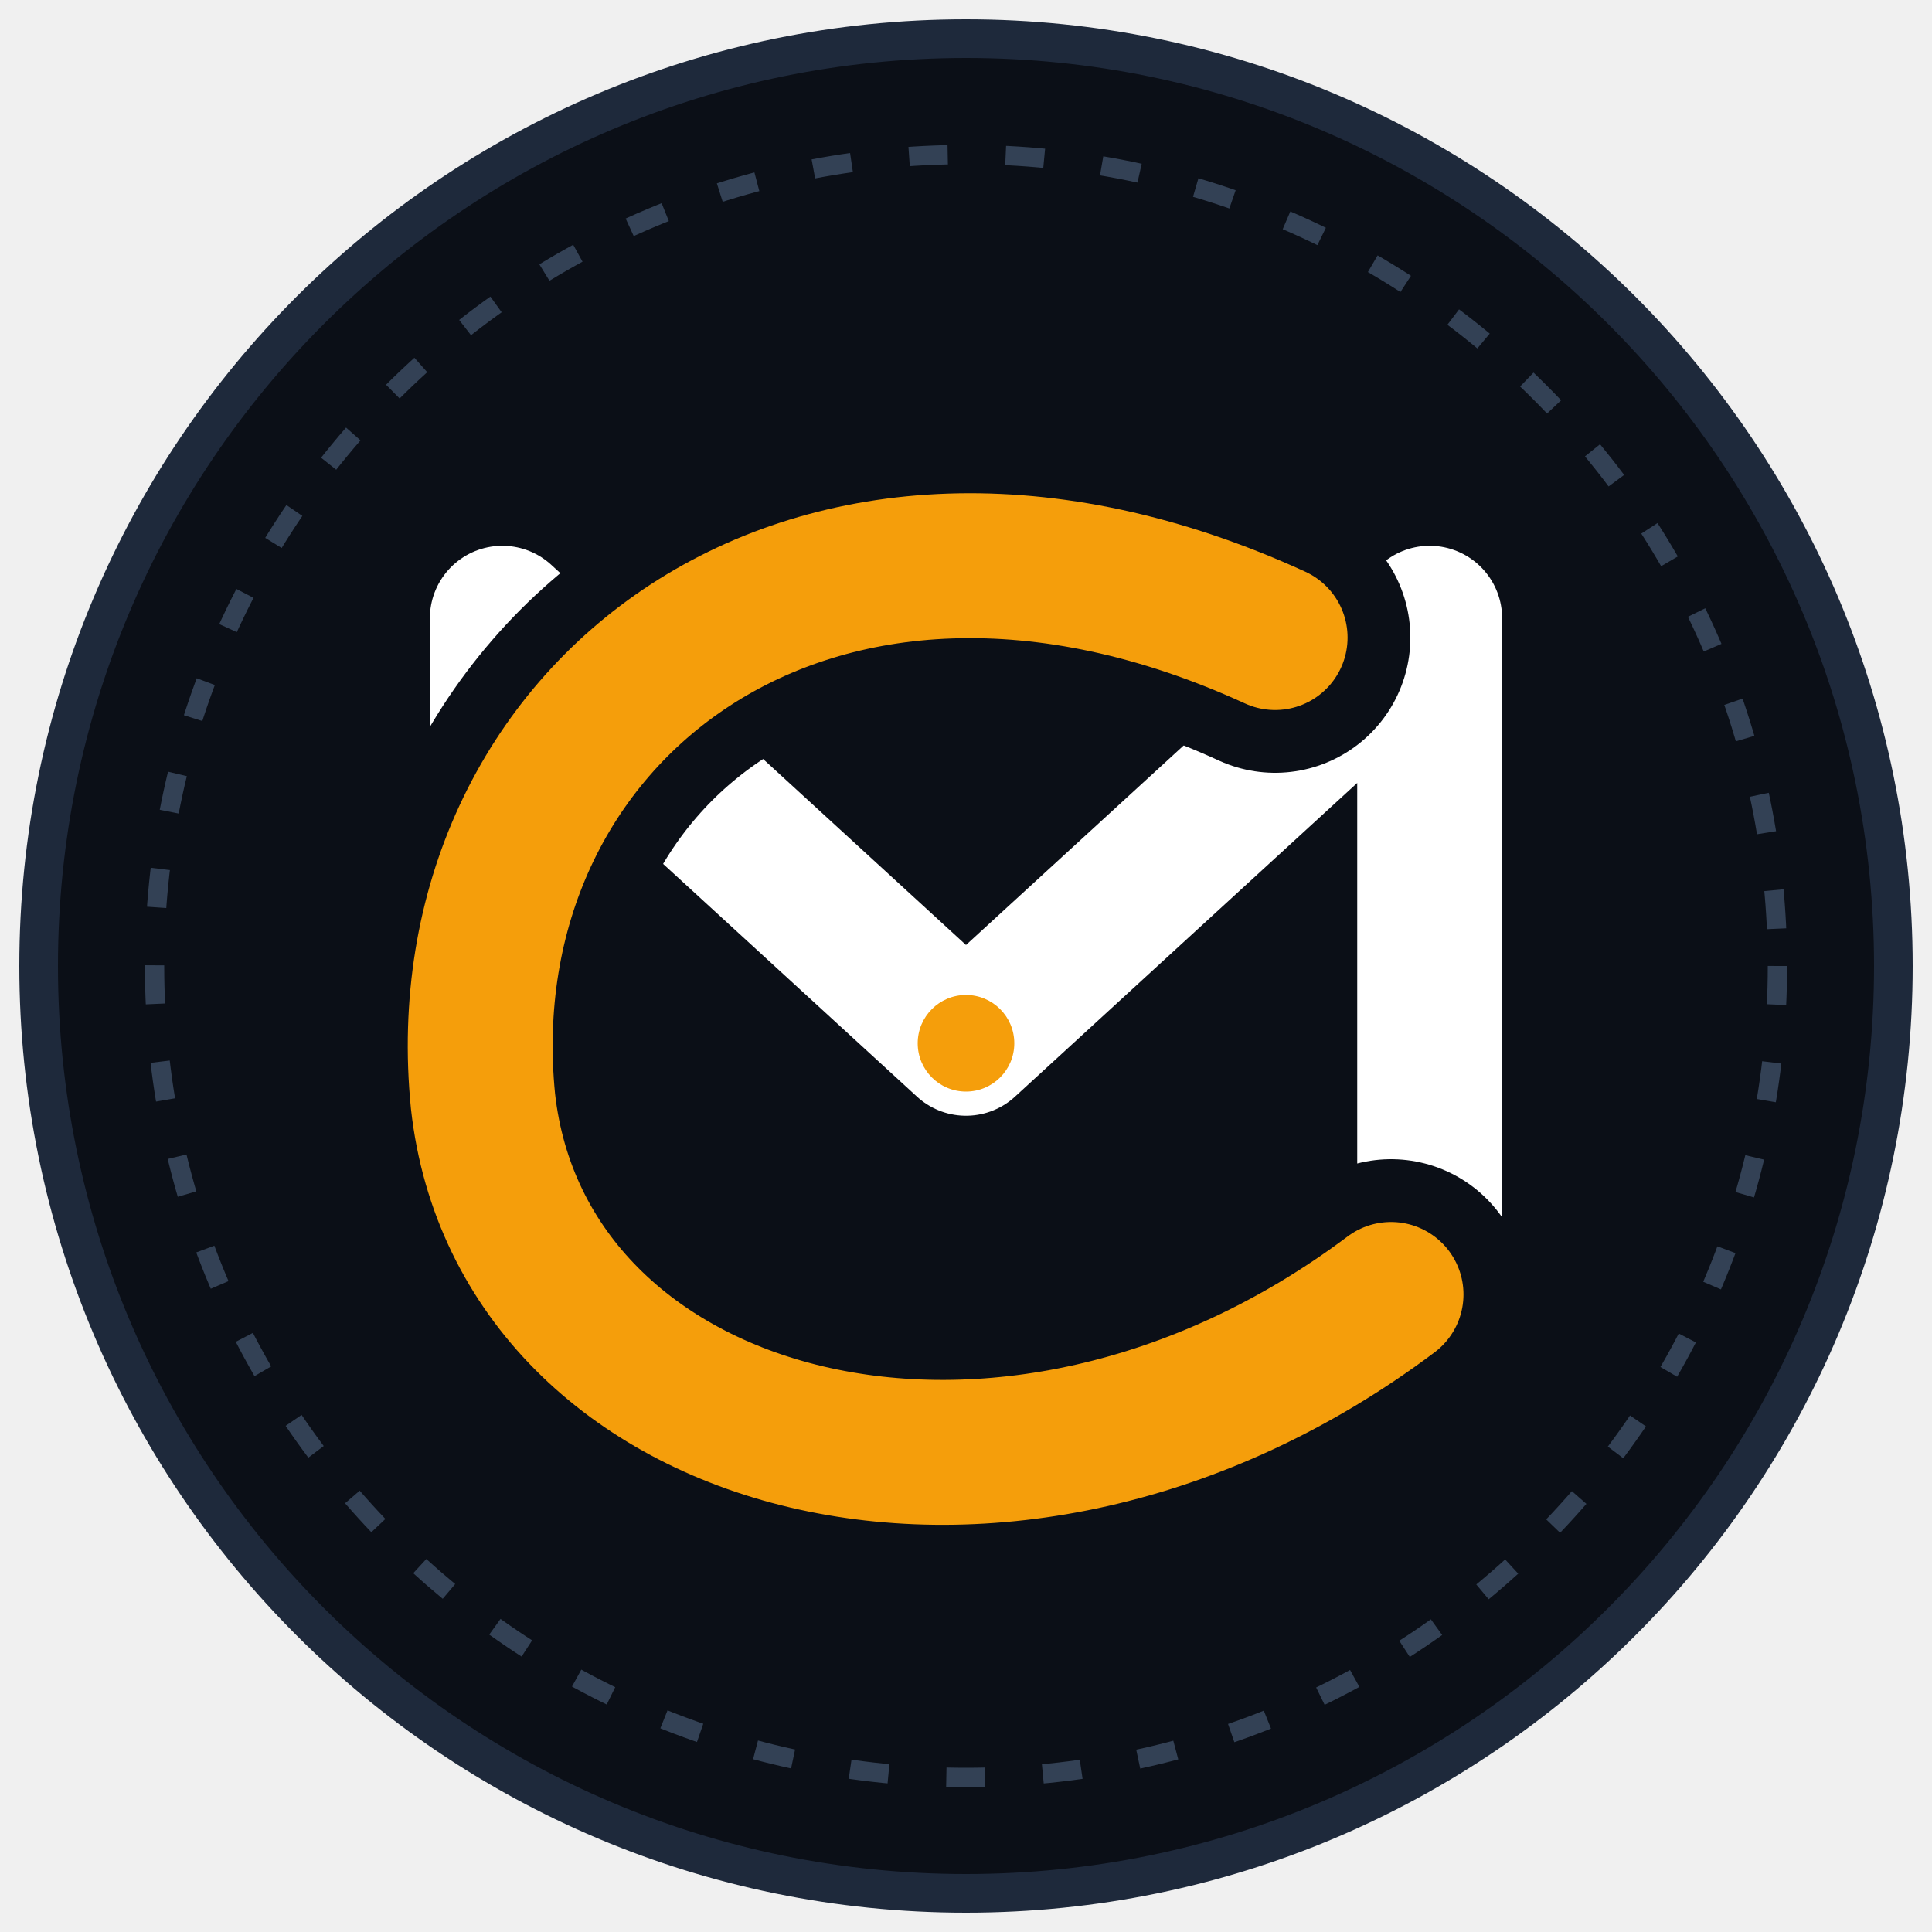
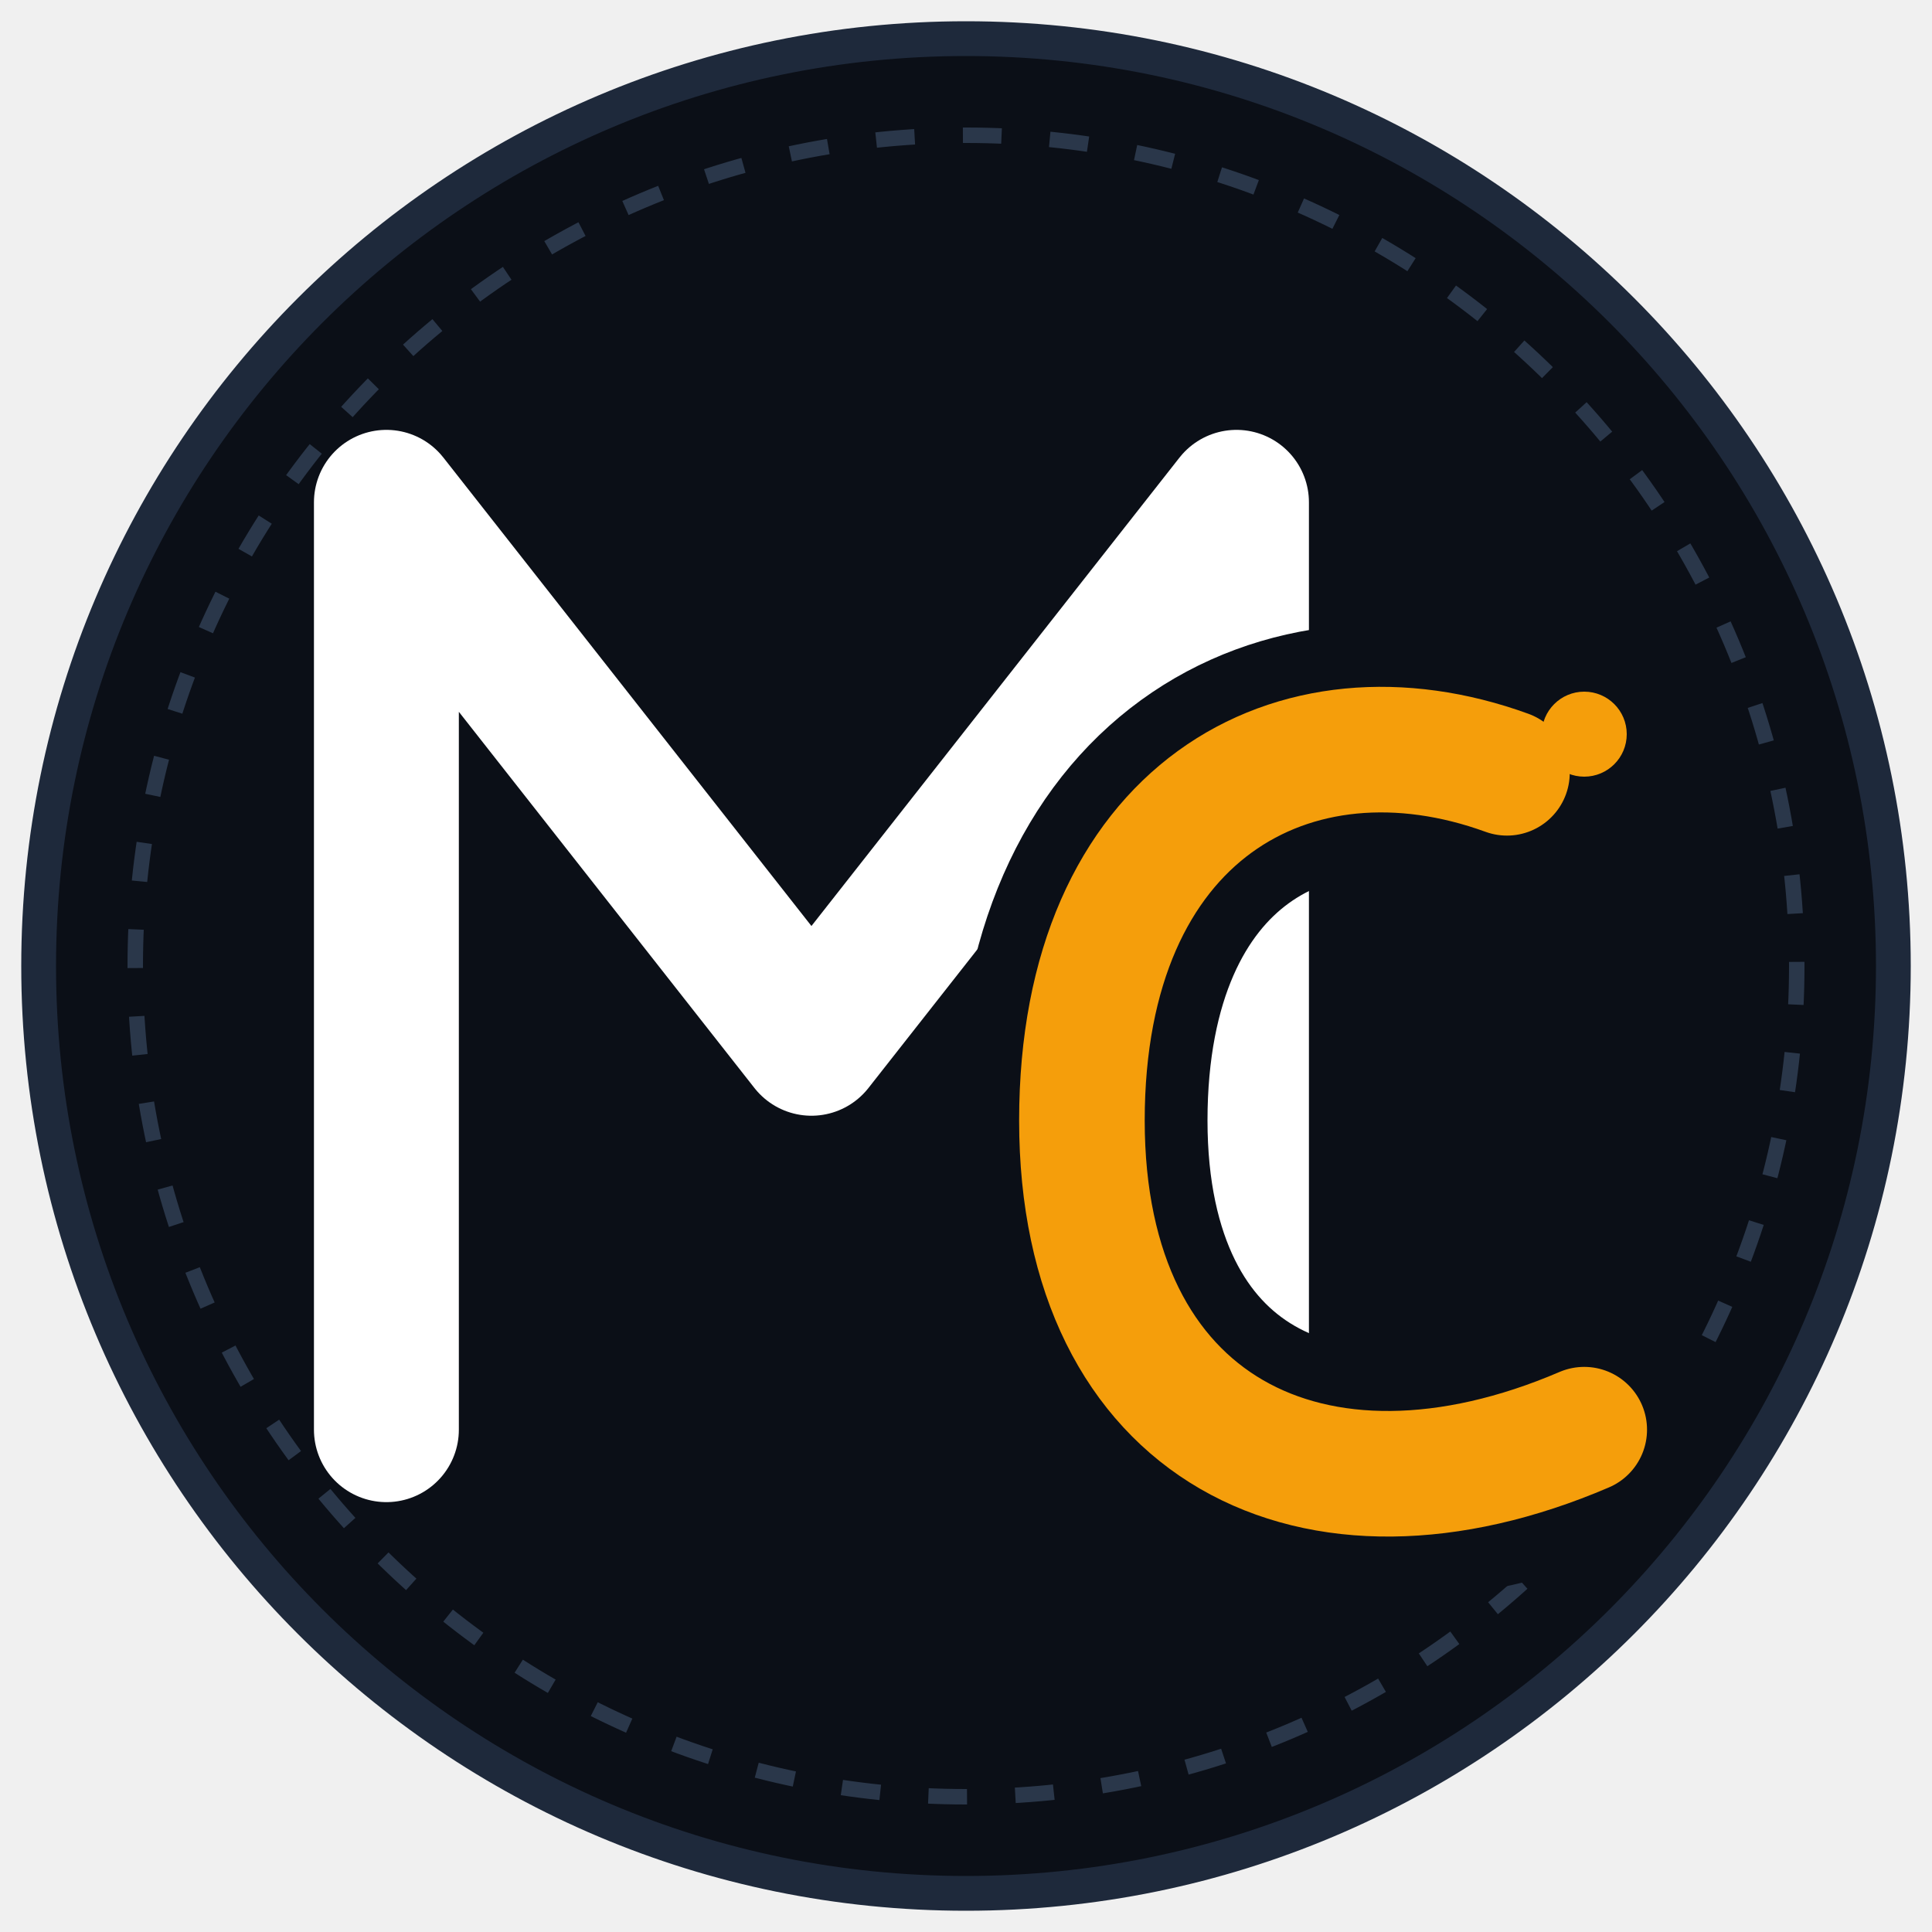
<svg xmlns="http://www.w3.org/2000/svg" viewBox="0 0 100 100" width="36" height="36" fill="none">
-   <circle cx="50" cy="50" r="48" fill="#0B0F17" stroke="#1E293B" stroke-width="2" />
-   <circle cx="50" cy="50" r="42" stroke="#334155" stroke-width="1" stroke-dasharray="2 3" />
-   <path d="M26 68 V32 L50 54 L74 32 V68" stroke="#FFFFFF" stroke-width="7.5" stroke-linecap="round" stroke-linejoin="round" />
-   <path d="M66 33 C42 22 23 37 25 57 C27 75 52 82 72 67" stroke="#0B0F17" stroke-width="14" stroke-linecap="round" />
-   <path d="M66 33 C42 22 23 37 25 57 C27 75 52 82 72 67" stroke="#F59E0B" stroke-width="7.5" stroke-linecap="round" />
-   <circle cx="50" cy="54" r="2.5" fill="#F59E0B" />
+   <circle cx="50" cy="50" r="48" fill="#0B0F17" stroke="#1E293B" stroke-width="1.8" />
+   <circle cx="50" cy="50" r="43" stroke="#2A374A" stroke-width="0.8" stroke-dasharray="2 2.5" />
+   <path d="M20 74 V26 L42 54 L64 26 V74" stroke="#FFFFFF" stroke-width="7.5" stroke-linecap="round" stroke-linejoin="round" />
+   <path d="M78 40 C67 36 56 42 56 58 C56 74 68 80 82 74" stroke="#0B0F17" stroke-width="13" stroke-linecap="round" />
+   <path d="M78 40 C67 36 56 42 56 58 C56 74 68 80 82 74" stroke="#F59E0B" stroke-width="6.5" stroke-linecap="round" />
+   <circle cx="82" cy="38" r="2.2" fill="#F59E0B" />
</svg>
